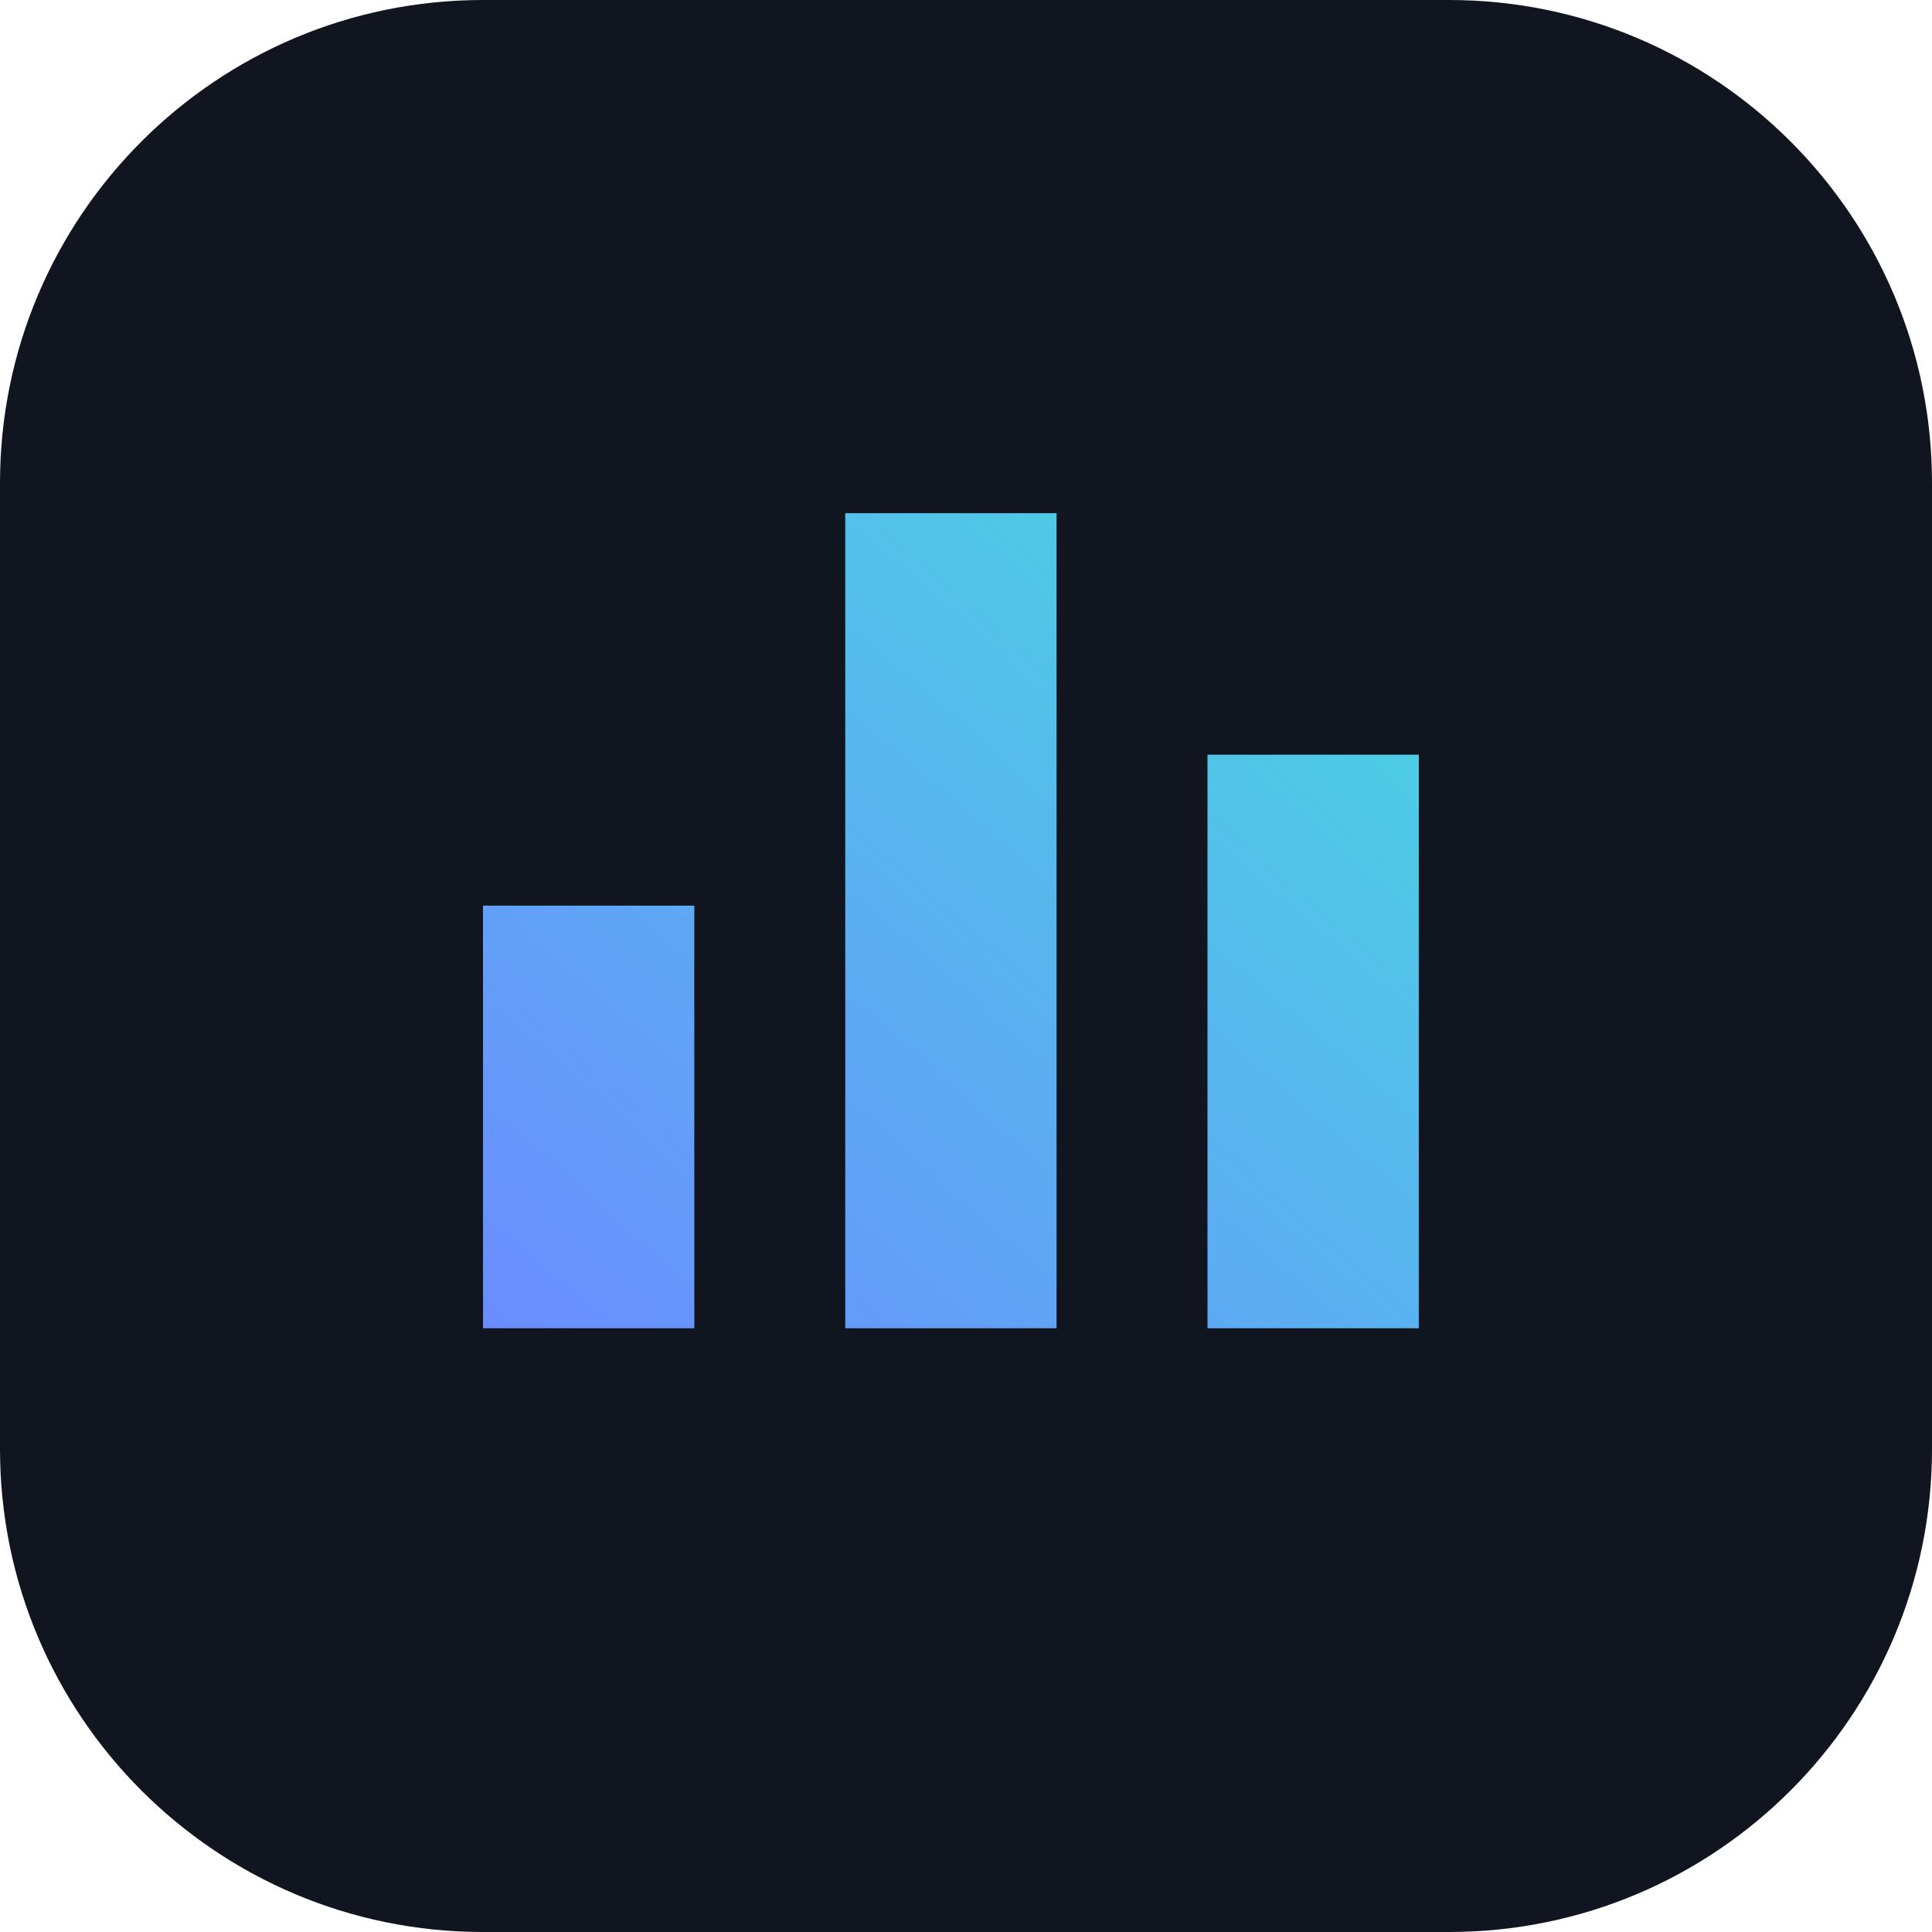
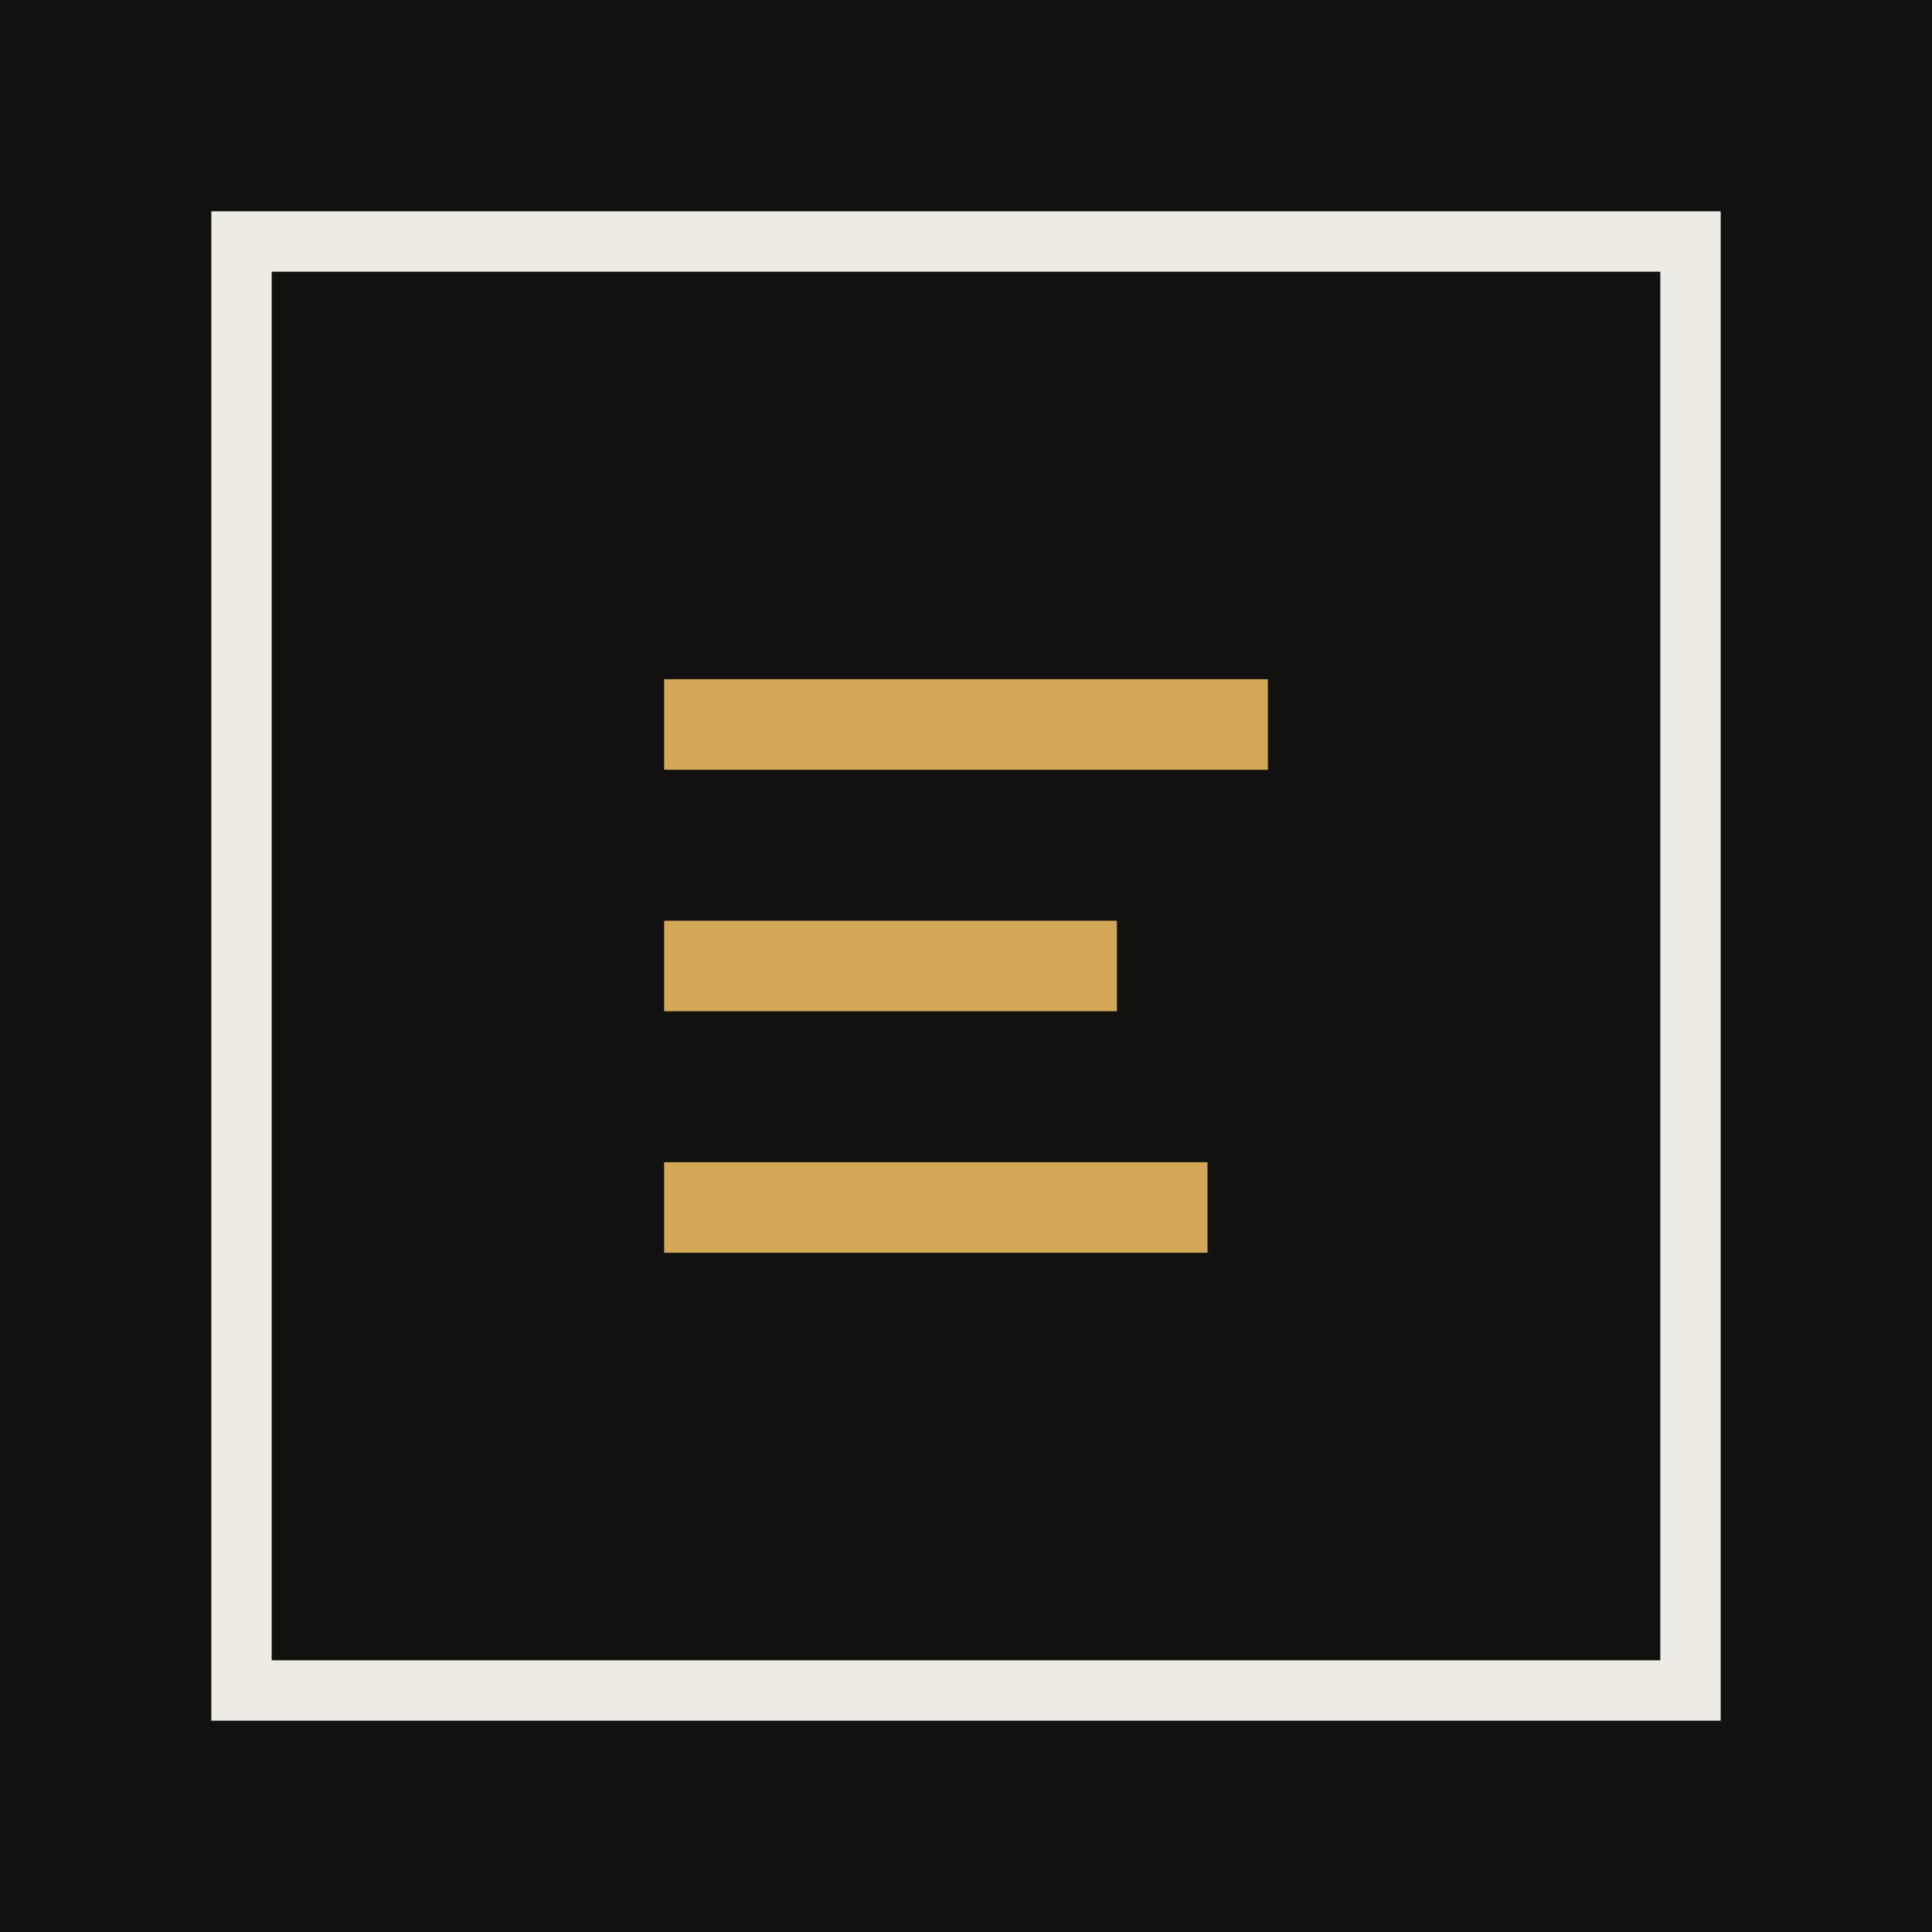
<svg xmlns="http://www.w3.org/2000/svg" viewBox="0 0 64 64">
-   <defs>
-     <linearGradient id="g" x1="0" y1="1" x2="1" y2="0">
-       <stop stop-color="#6b8cff" />
-       <stop offset="1" stop-color="#48d8e0" />
-     </linearGradient>
-   </defs>
-   <rect width="64" height="64" rx="16" fill="#10151f" />
-   <path d="M16 44h7V30h-7zm12 0h7V17h-7zm12 0h7V25h-7z" fill="url(#g)" />
+   <rect width="64" height="64" fill="#11110f" />
+   <rect x="8" y="8" width="48" height="48" fill="none" stroke="#ecebe4" stroke-width="2" />
+   <path d="M22 24h20M22 32h15M22 40h18" fill="none" stroke="#d3a755" stroke-width="3" />
</svg>
